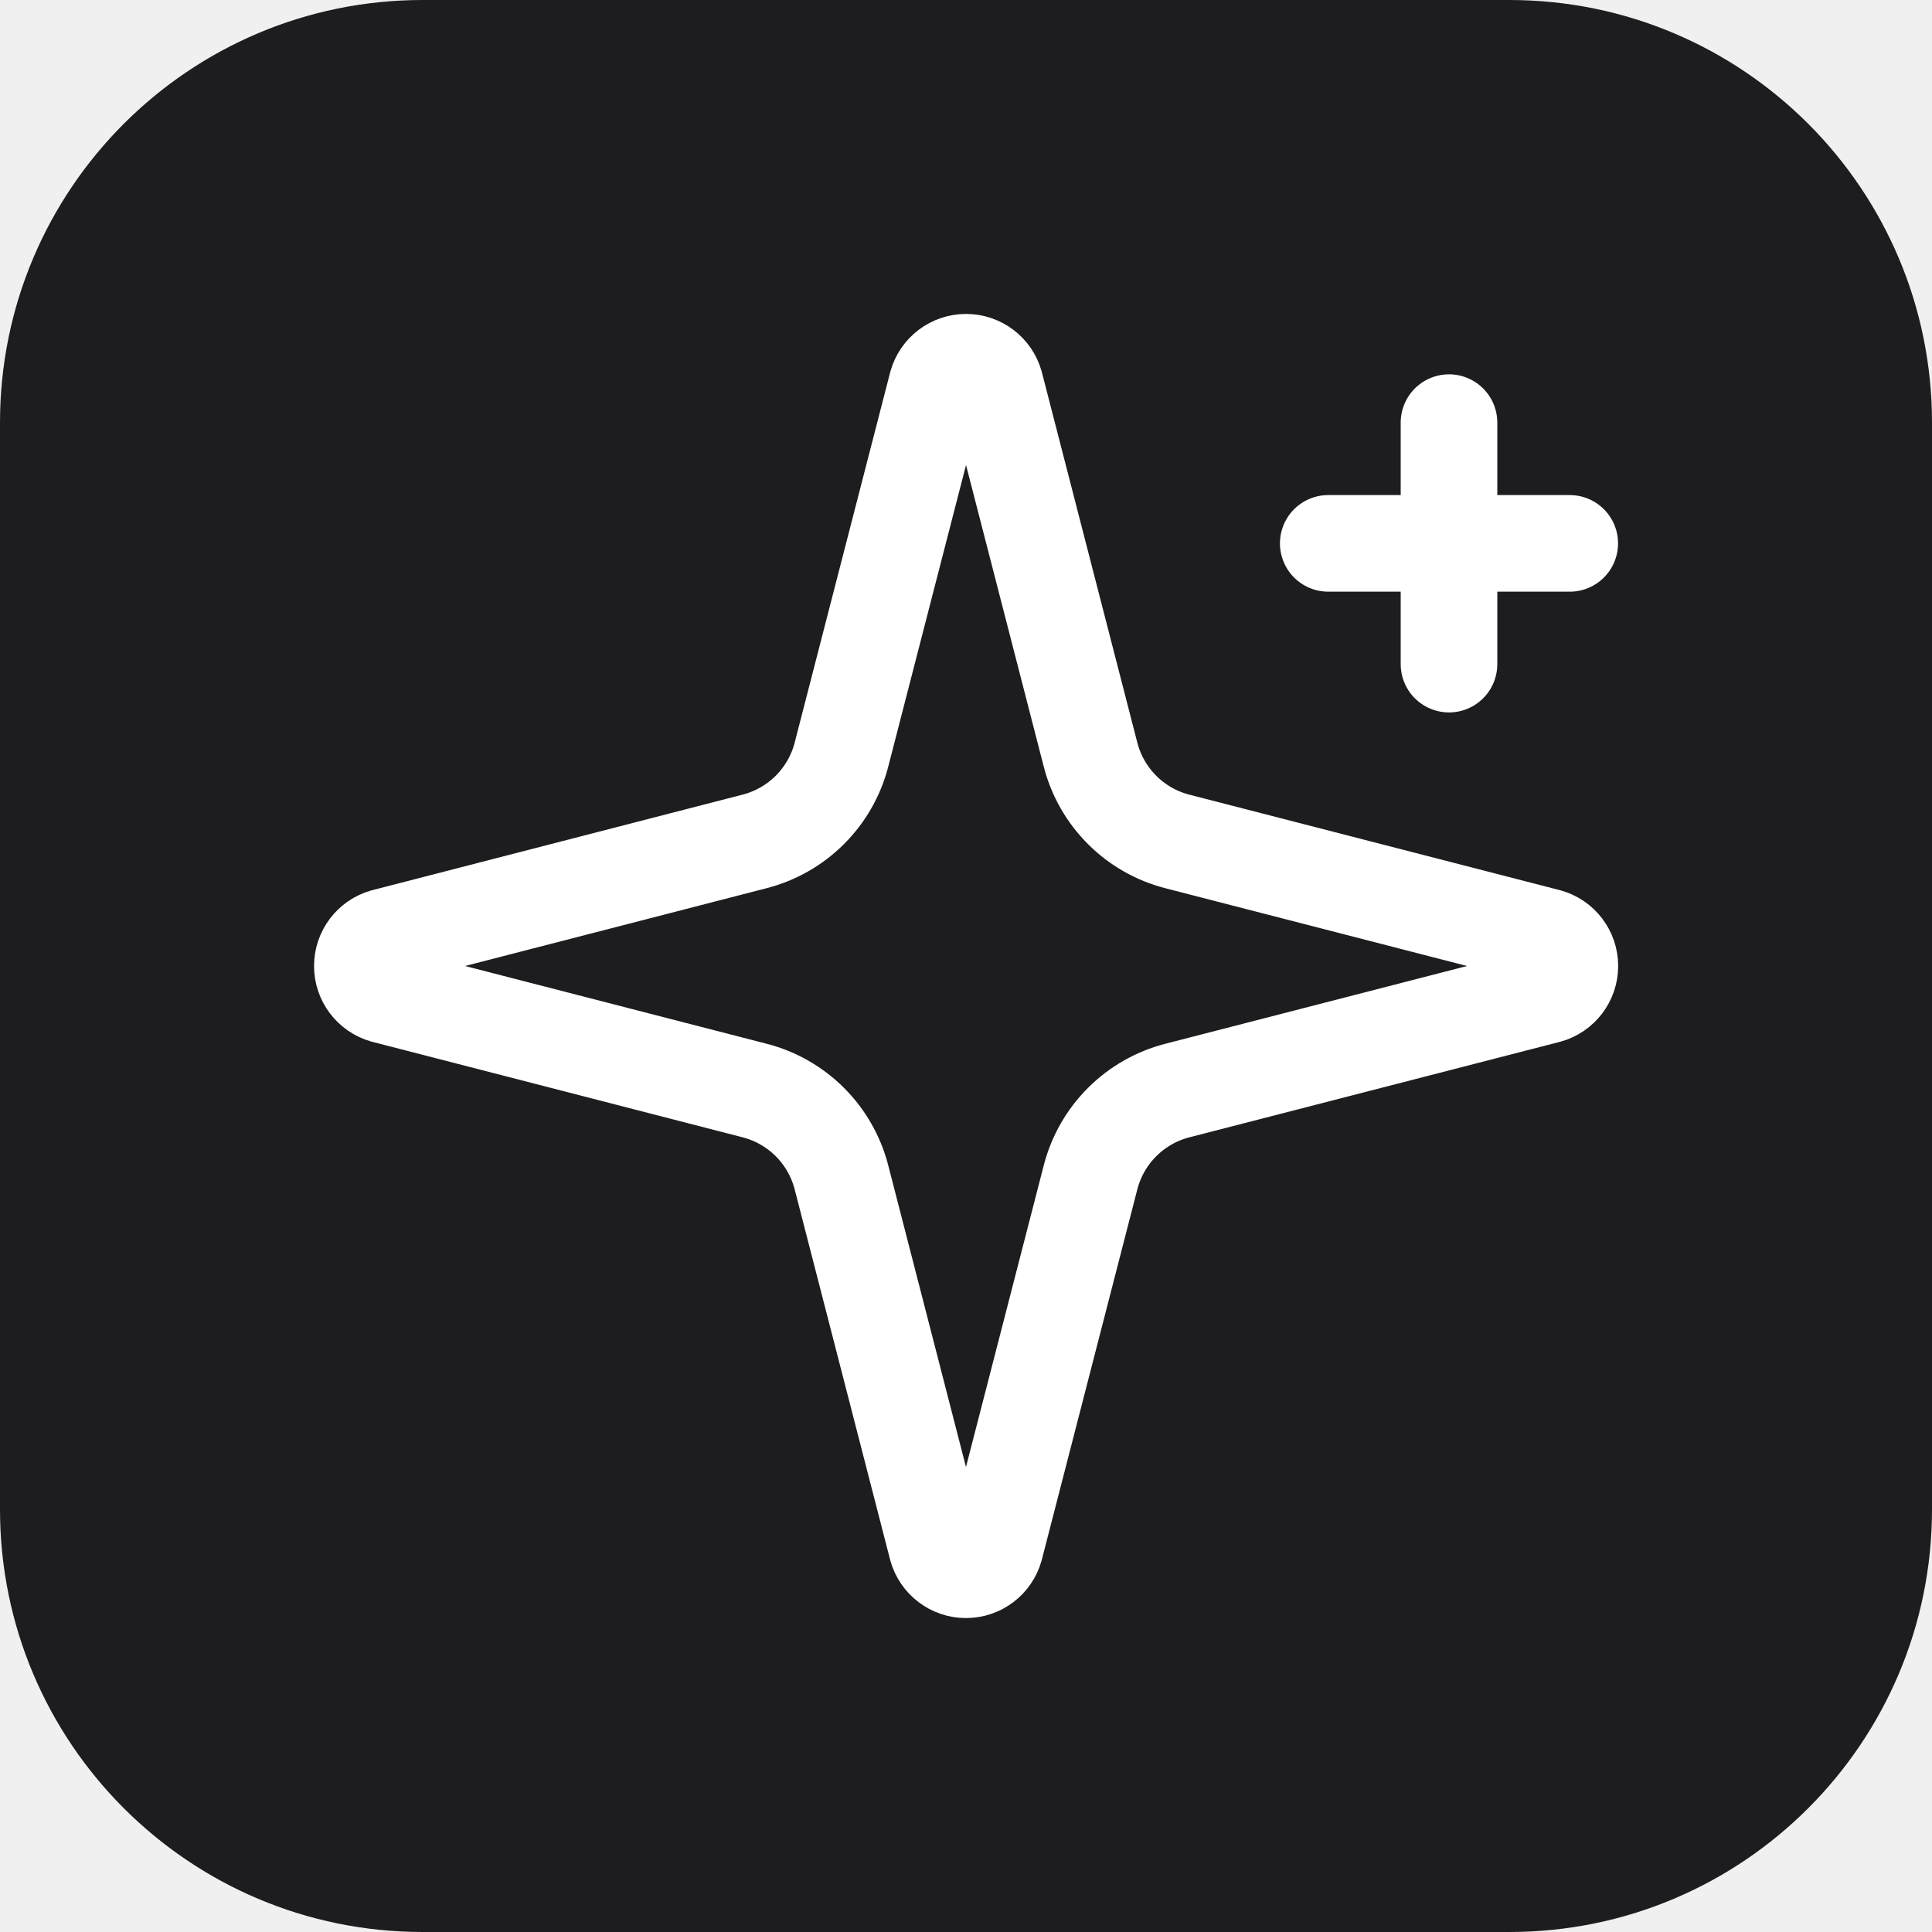
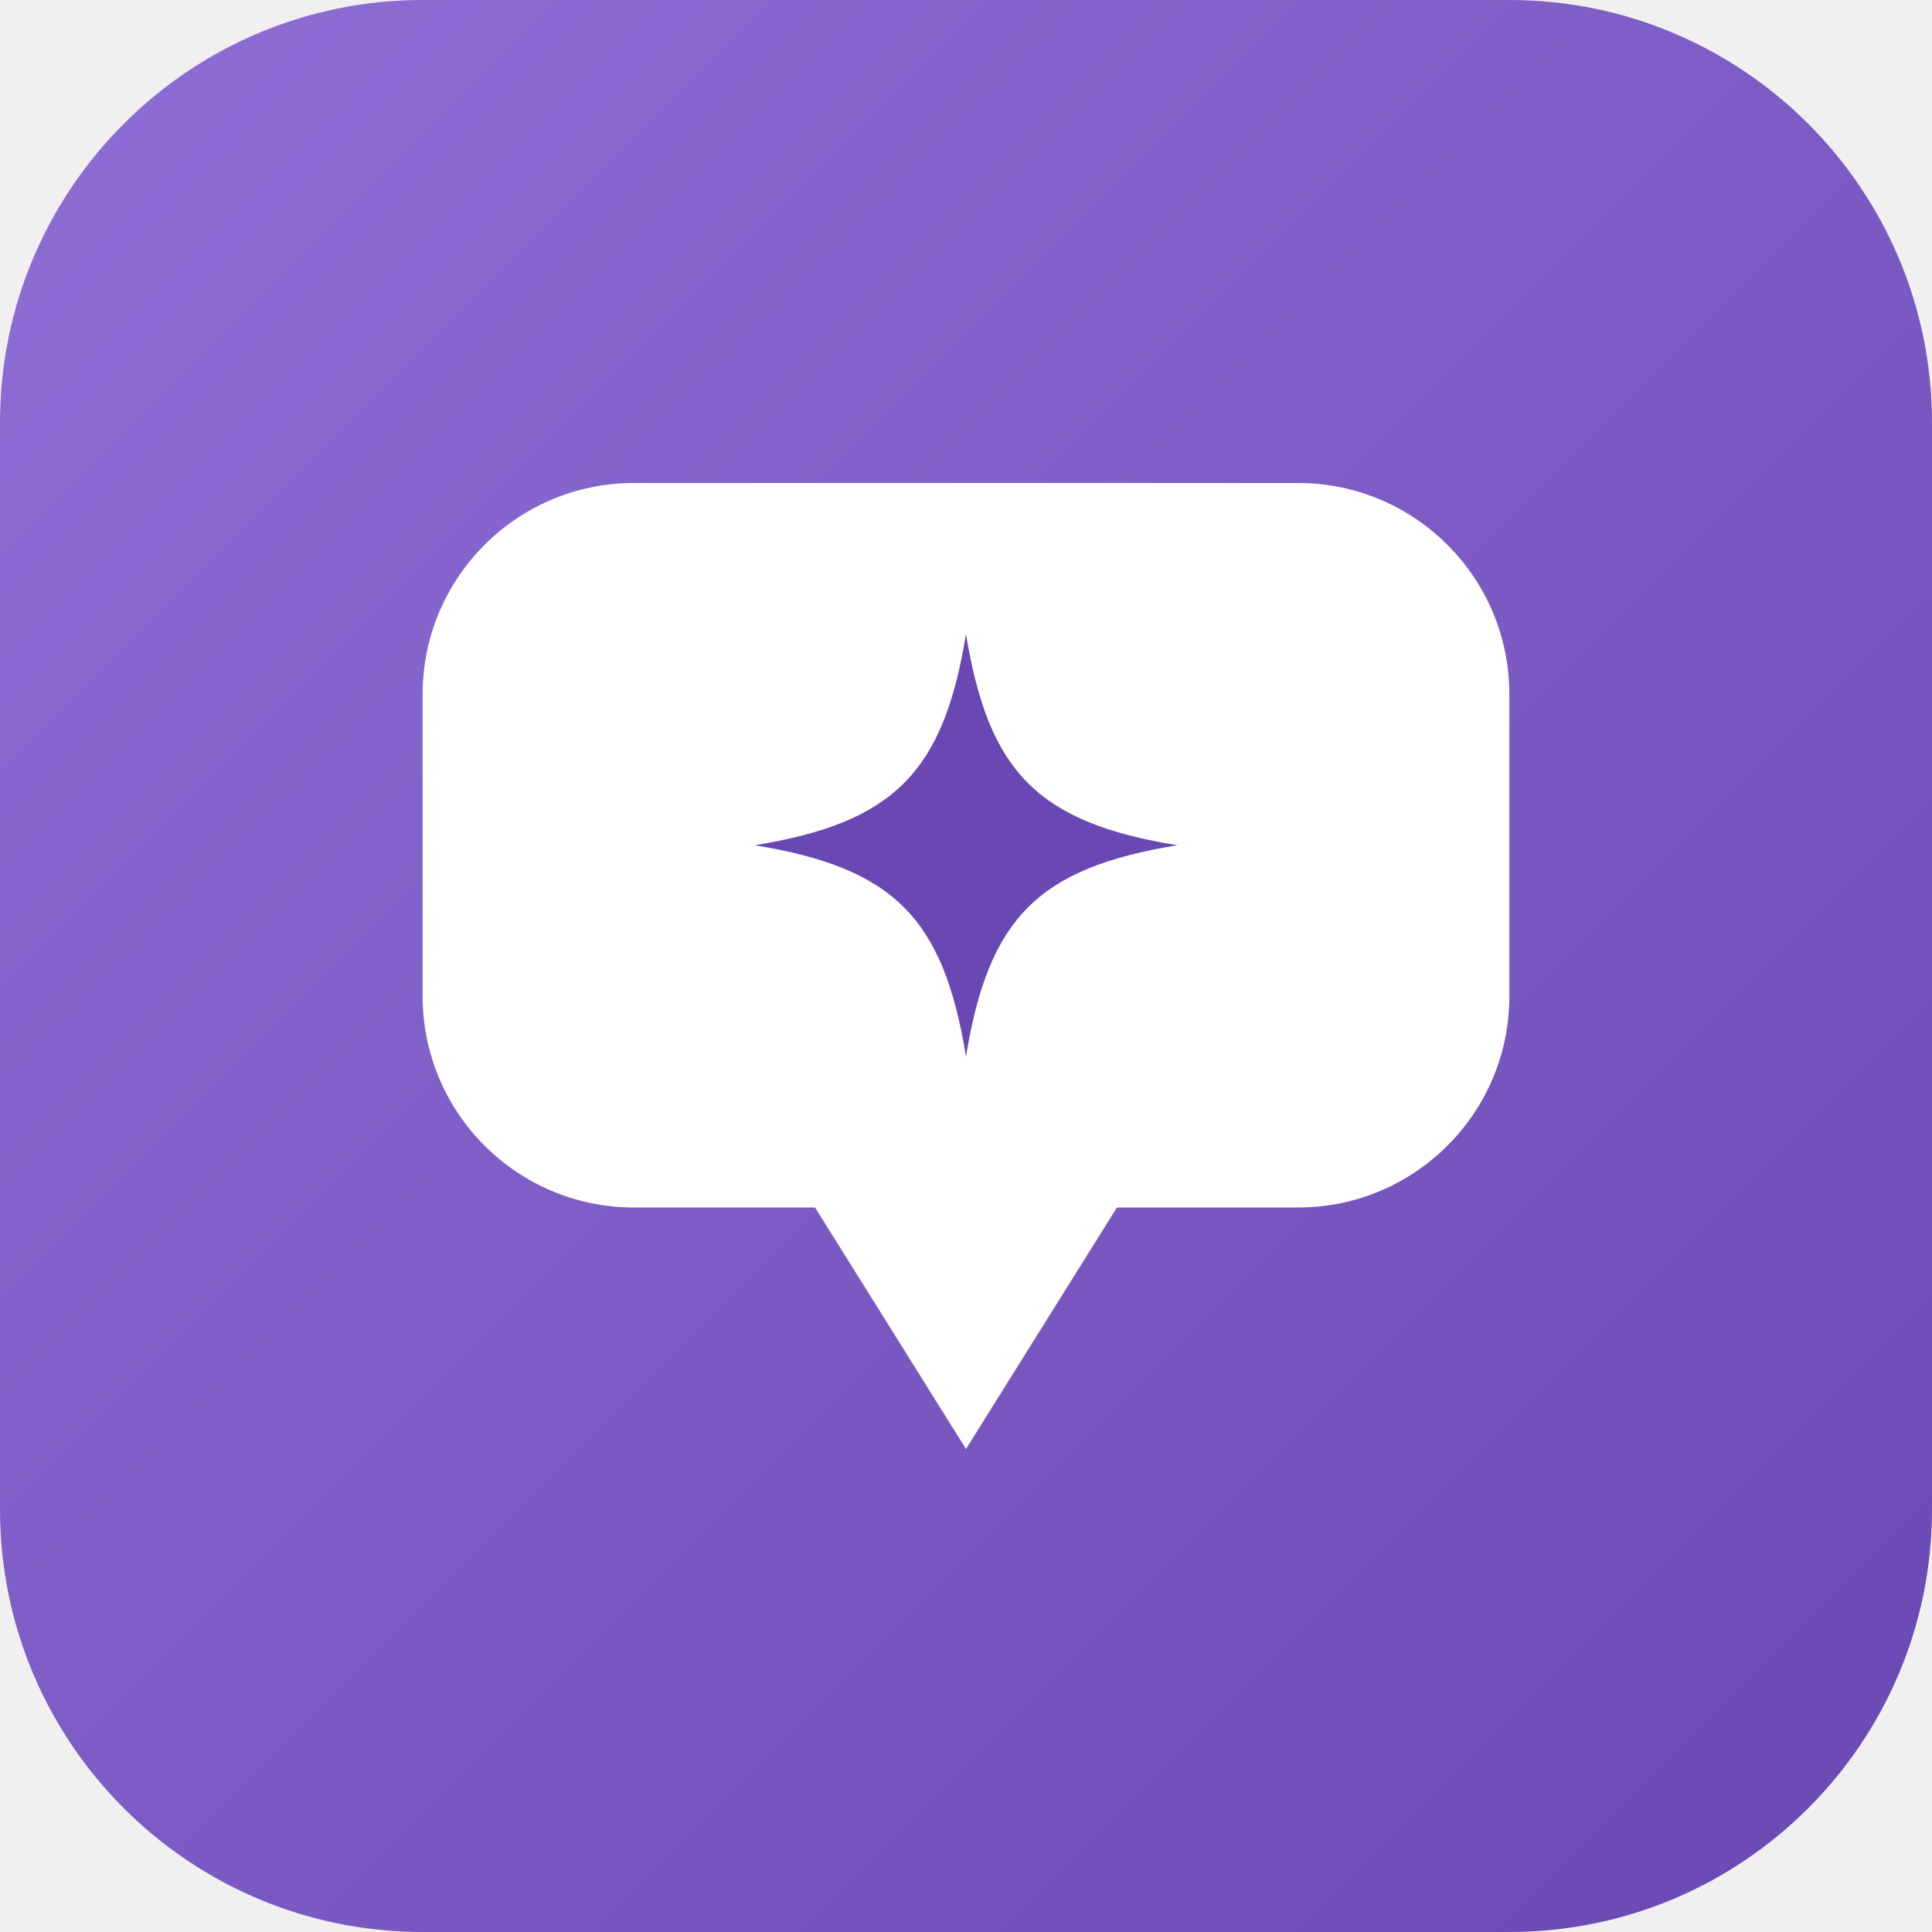
<svg xmlns="http://www.w3.org/2000/svg" width="64" height="64" viewBox="0 0 64 64">
-   <rect width="64" height="64" rx="14" fill="#1d1d1f" />
-   <g transform="translate(8 8) scale(2)" fill="none" stroke="#ffffff" stroke-width="1.6" stroke-linecap="round" stroke-linejoin="round">
-     <path d="M9.937 15.5A2 2 0 0 0 8.5 14.063l-6.135-1.582a.5.5 0 0 1 0-.962L8.5 9.936A2 2 0 0 0 9.937 8.5l1.582-6.135a.5.5 0 0 1 .963 0L14.063 8.5A2 2 0 0 0 15.5 9.937l6.135 1.581a.5.5 0 0 1 0 .964L15.5 14.063a2 2 0 0 0-1.437 1.437l-1.582 6.135a.5.5 0 0 1-.963 0z" />
-     <path d="M20 3v4" />
-     <path d="M22 5h-4" />
-   </g>
+   <defs>
+     <linearGradient id="g" x1="0" y1="0" x2="1" y2="1">
+       <stop offset="0" stop-color="#8f6fd6" />
+       <stop offset="1" stop-color="#6a48b3" />
+     </linearGradient>
+   </defs>
+   <rect width="64" height="64" rx="14" fill="url(#g)" />
+   <path d="M21 16h22a7 7 0 0 1 7 7v10a7 7 0 0 1-7 7h-6l-5 8-5-8h-6a7 7 0 0 1-7-7V23a7 7 0 0 1 7-7z" fill="#ffffff" />
+   <path d="M32 21c.75 4.6 2.4 6.25 7 7-4.6.75-6.25 2.4-7 7-.75-4.6-2.4-6.25-7-7 4.6-.75 6.25-2.4 7-7z" fill="#6a48b3" />
</svg>
